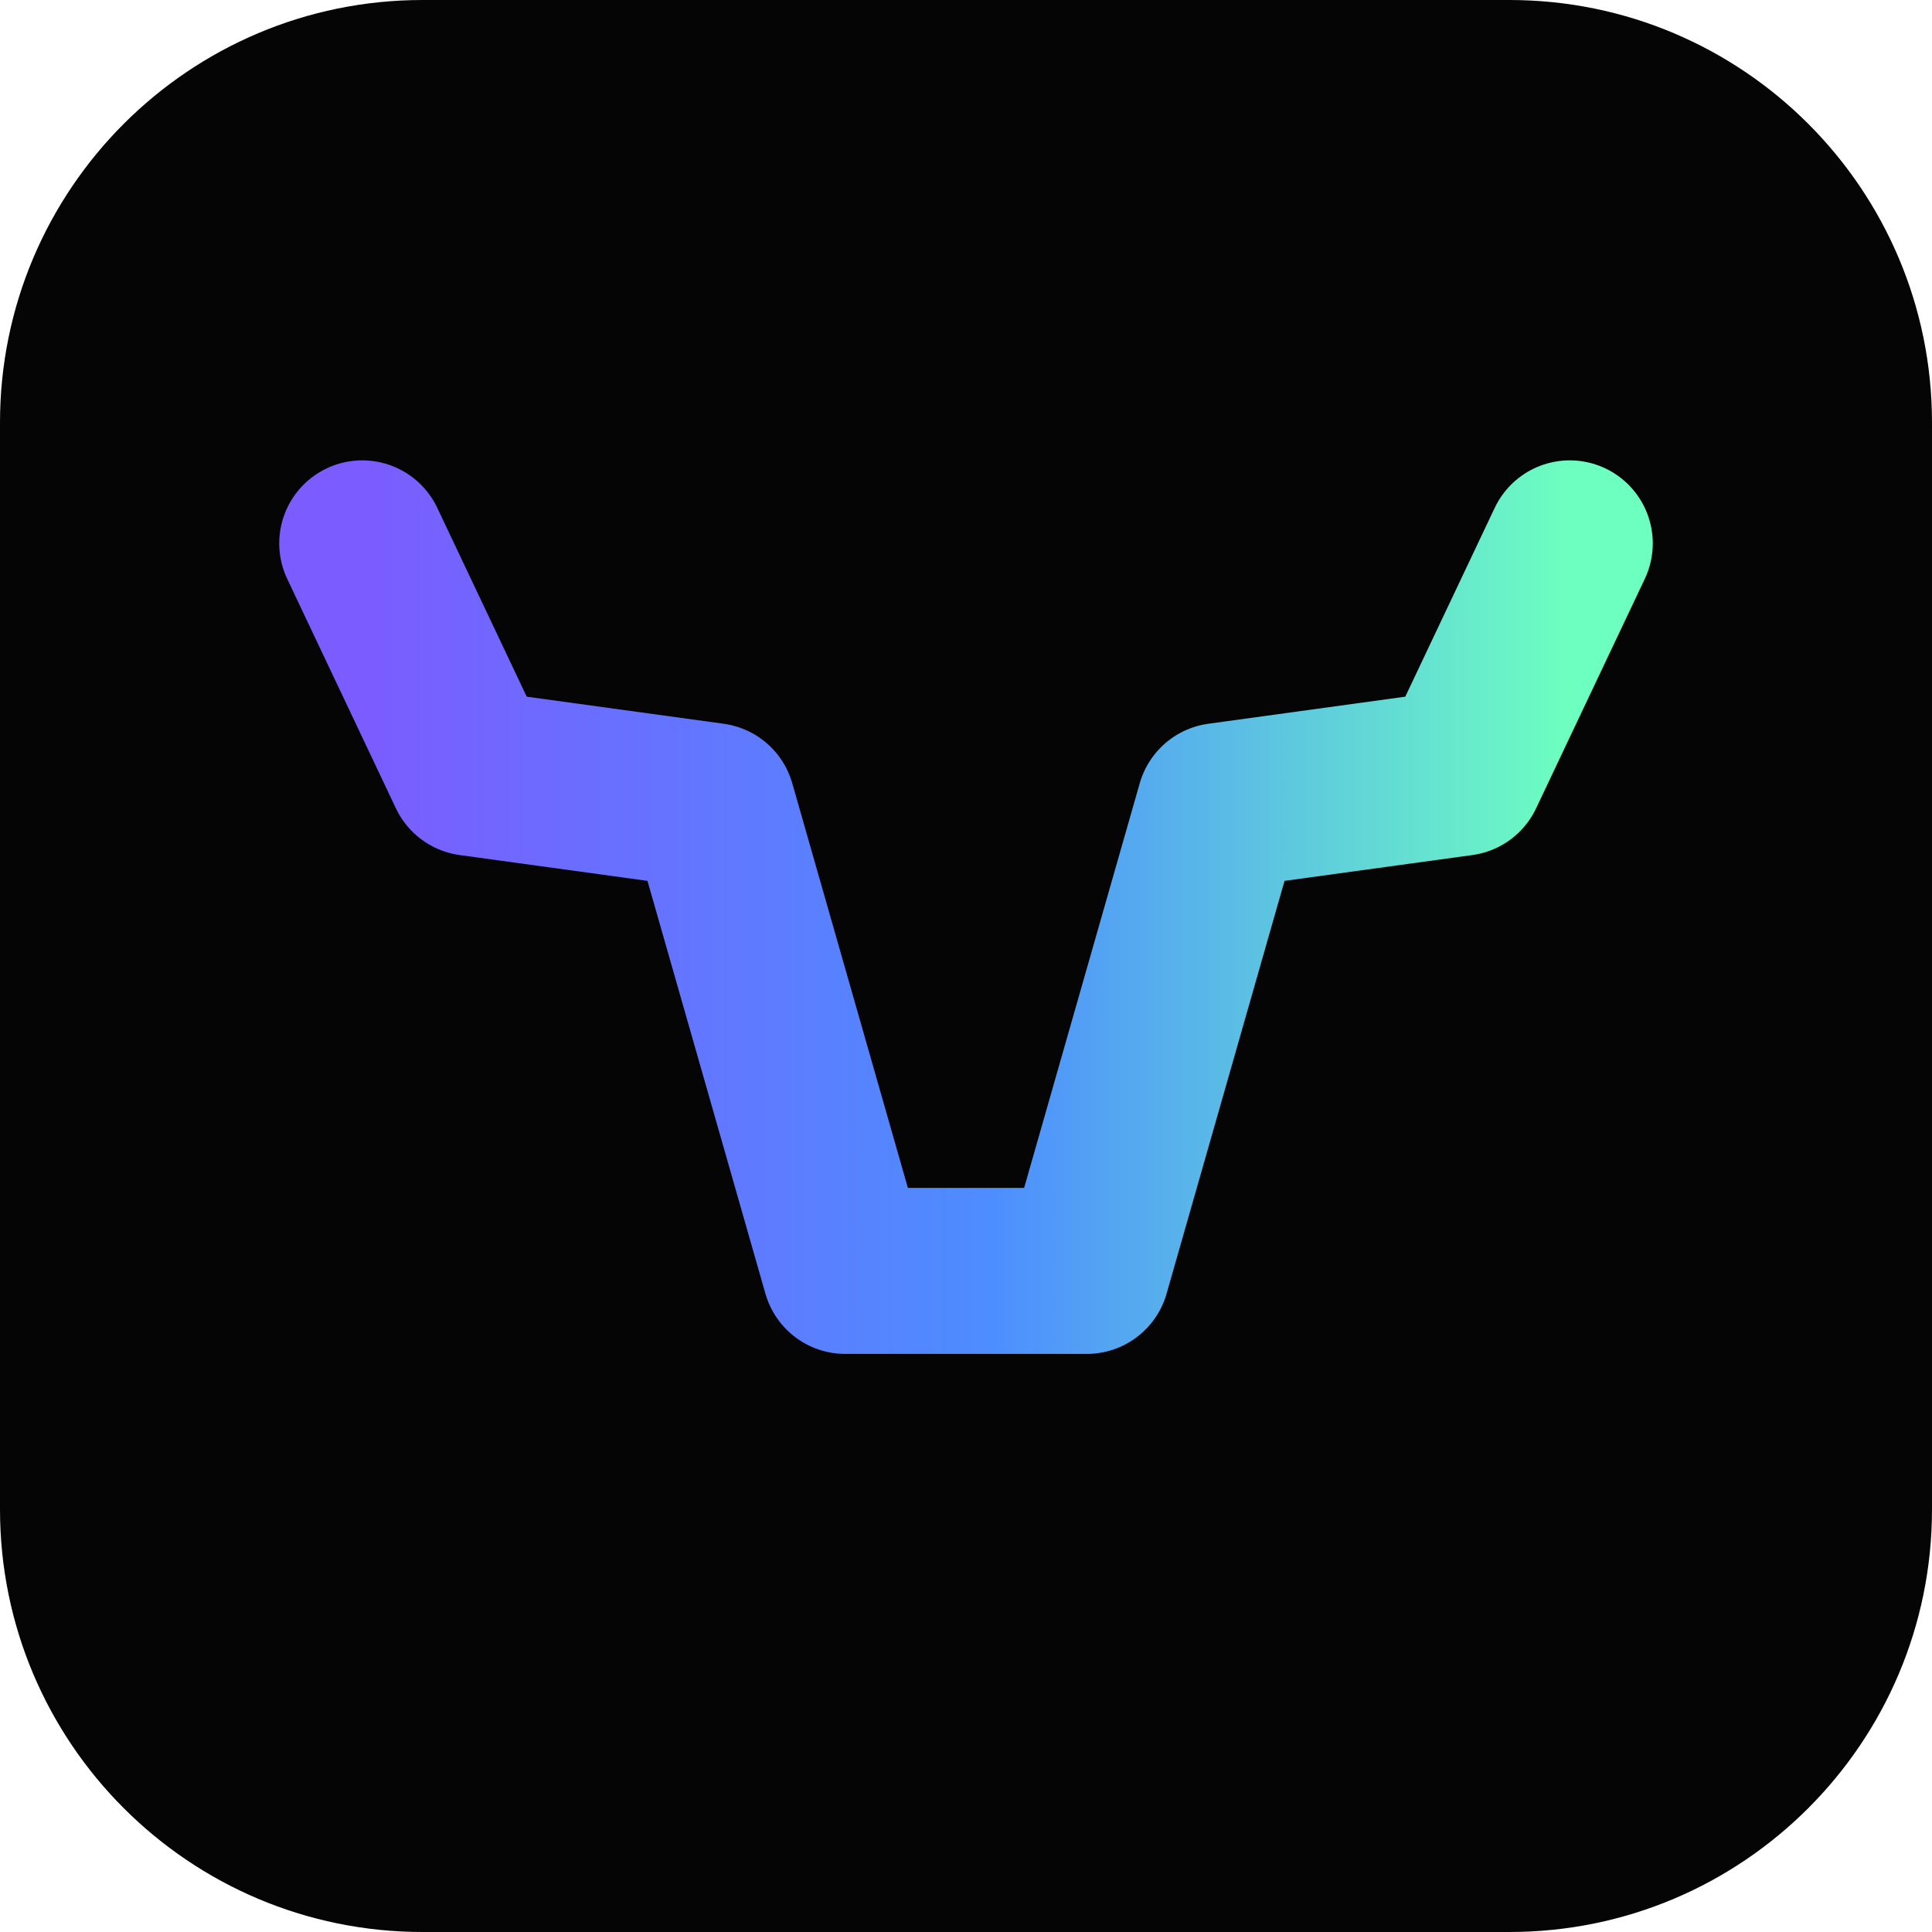
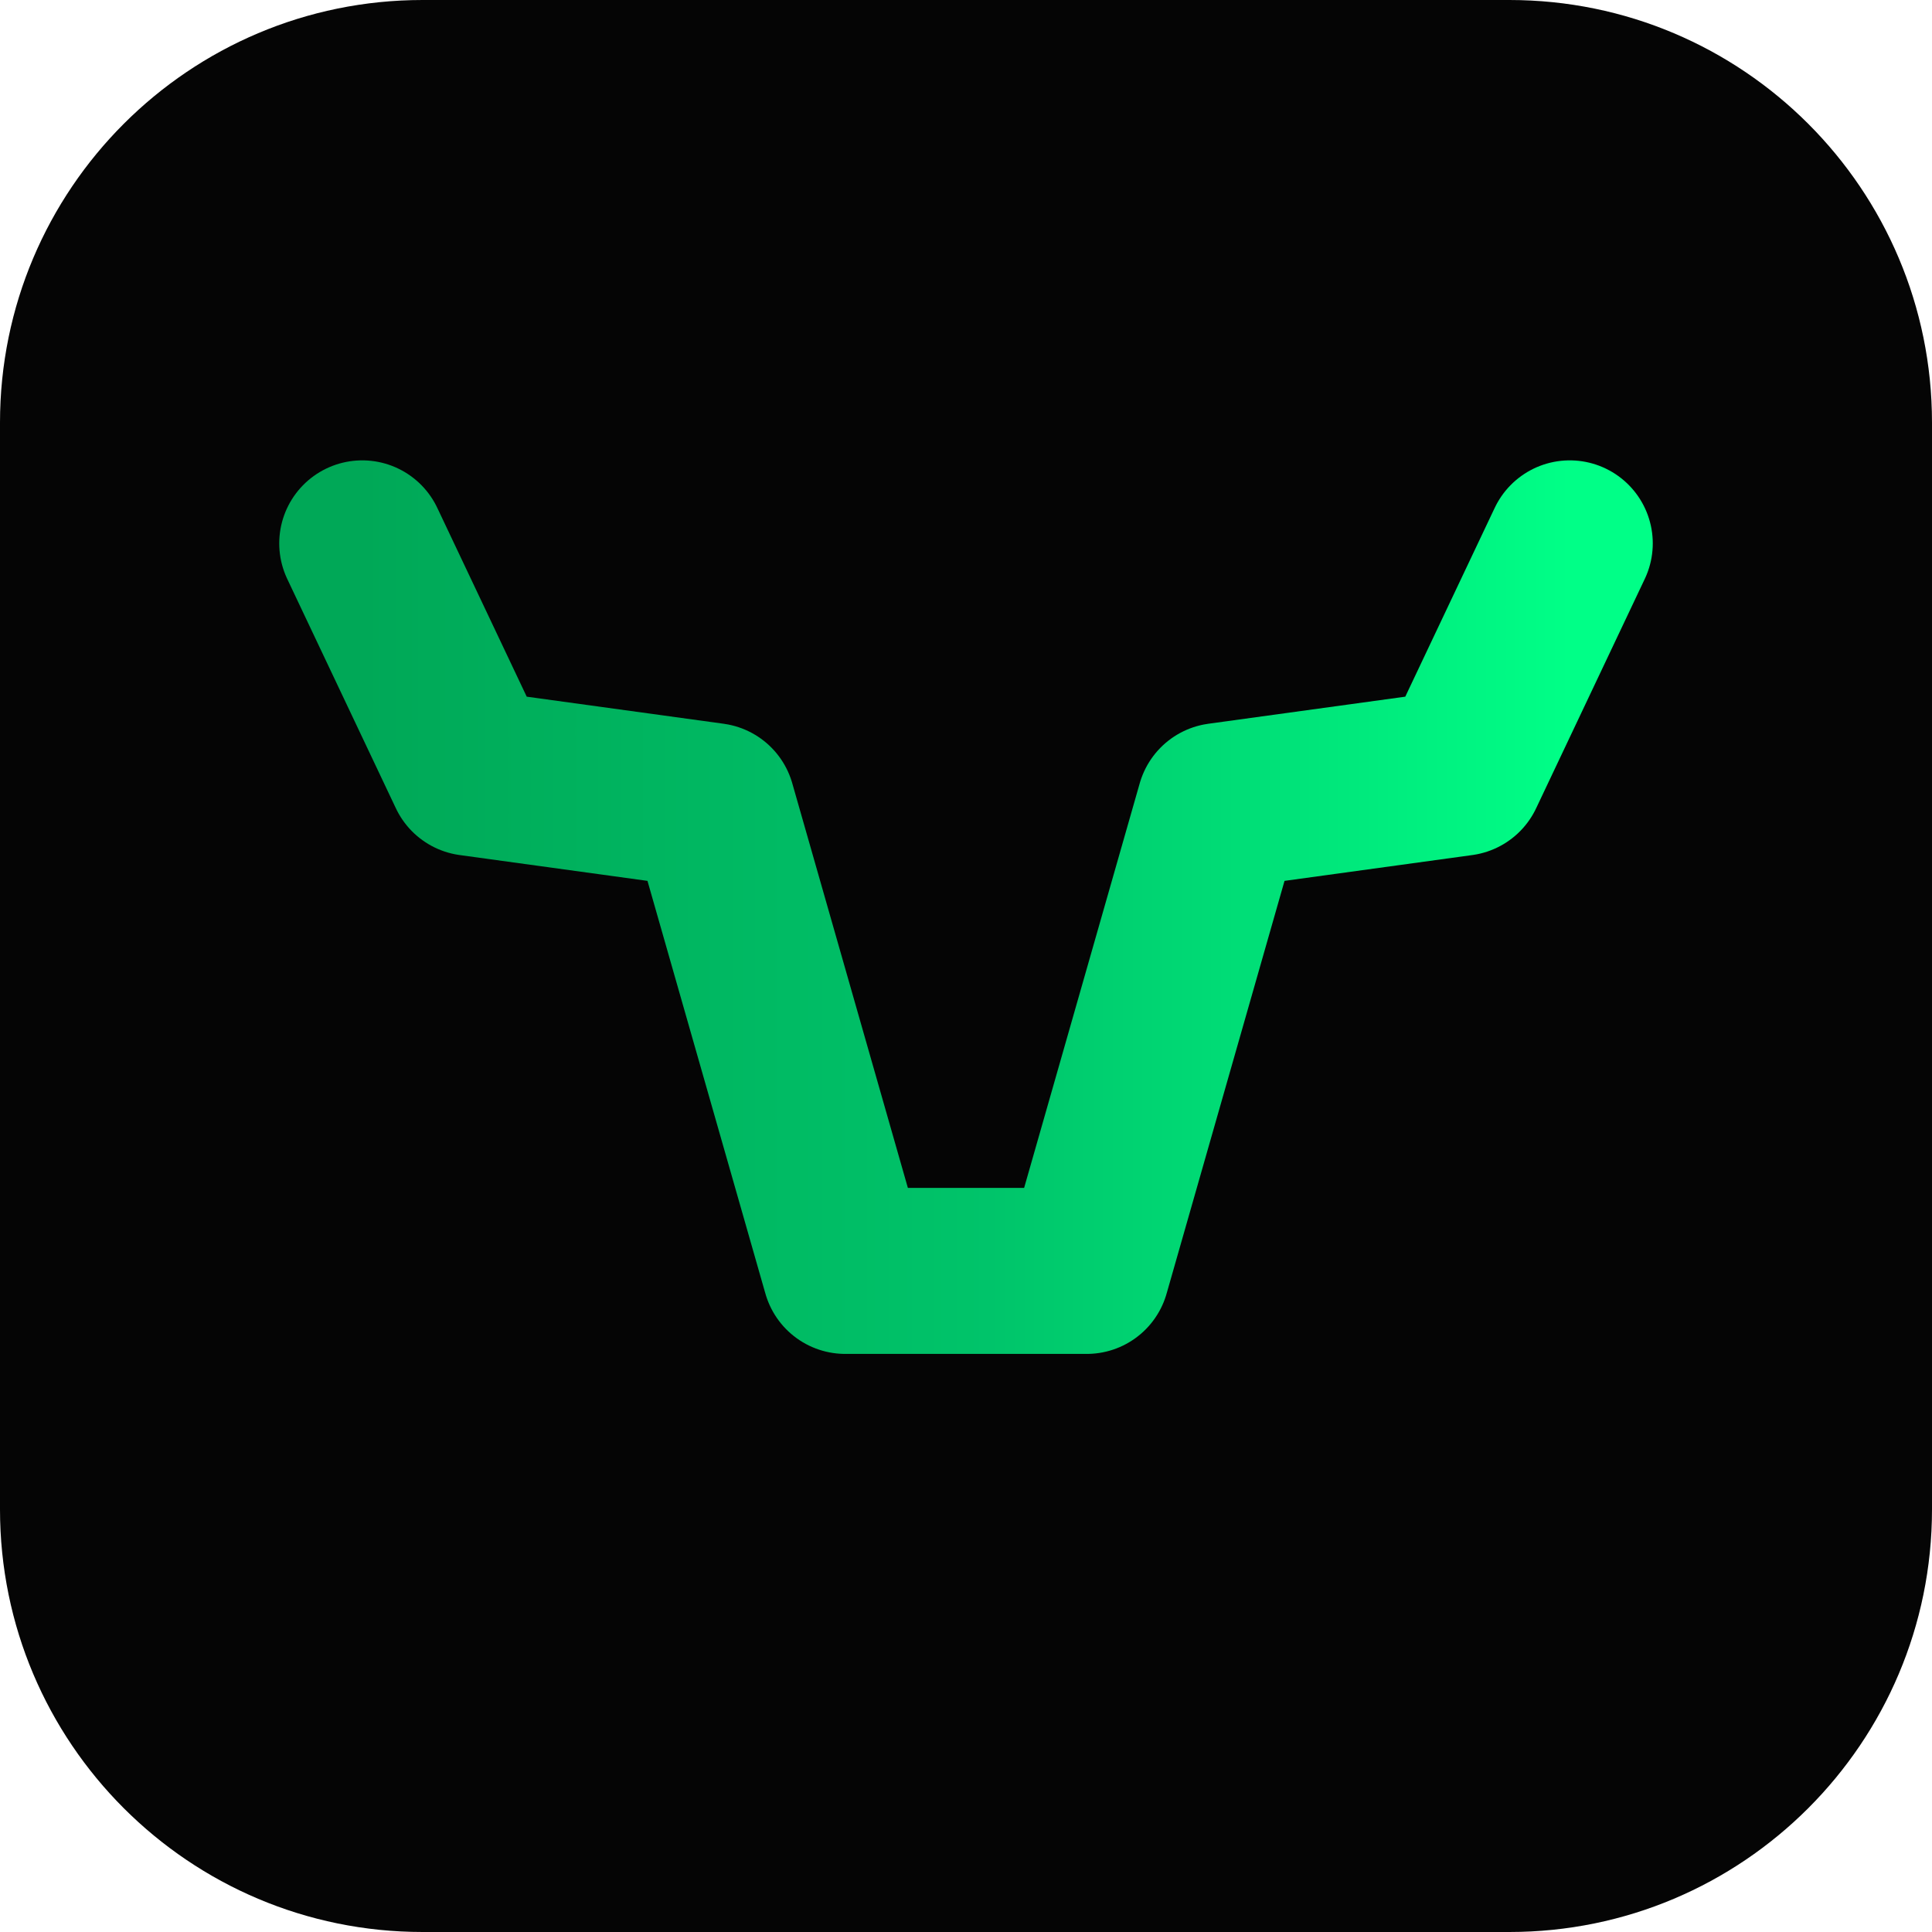
<svg xmlns="http://www.w3.org/2000/svg" viewBox="0 0 64 64">
  <defs>
    <linearGradient id="g" x1="12" y1="0" x2="52" y2="0" gradientUnits="userSpaceOnUse">
-       <stop offset="0" stop-color="#7b5cff" />
-       <stop offset="0.52" stop-color="#4d8dff" />
-       <stop offset="1" stop-color="#6dffc0" />
+       <stop offset="0" stop-color="#00a857" />
+       <stop offset="0.52" stop-color="#00c46a" />
+       <stop offset="1" stop-color="#00ff87" />
    </linearGradient>
  </defs>
  <rect width="64" height="64" rx="14" fill="#050505" />
  <polyline points="12.0,18.0 15.6,25.6 23.6,26.7 28.0,42.1 36.0,42.1 40.4,26.7 48.4,25.6 52.0,18.0" fill="none" stroke="url(#g)" stroke-width="5.5" stroke-linecap="round" stroke-linejoin="round" />
</svg>
